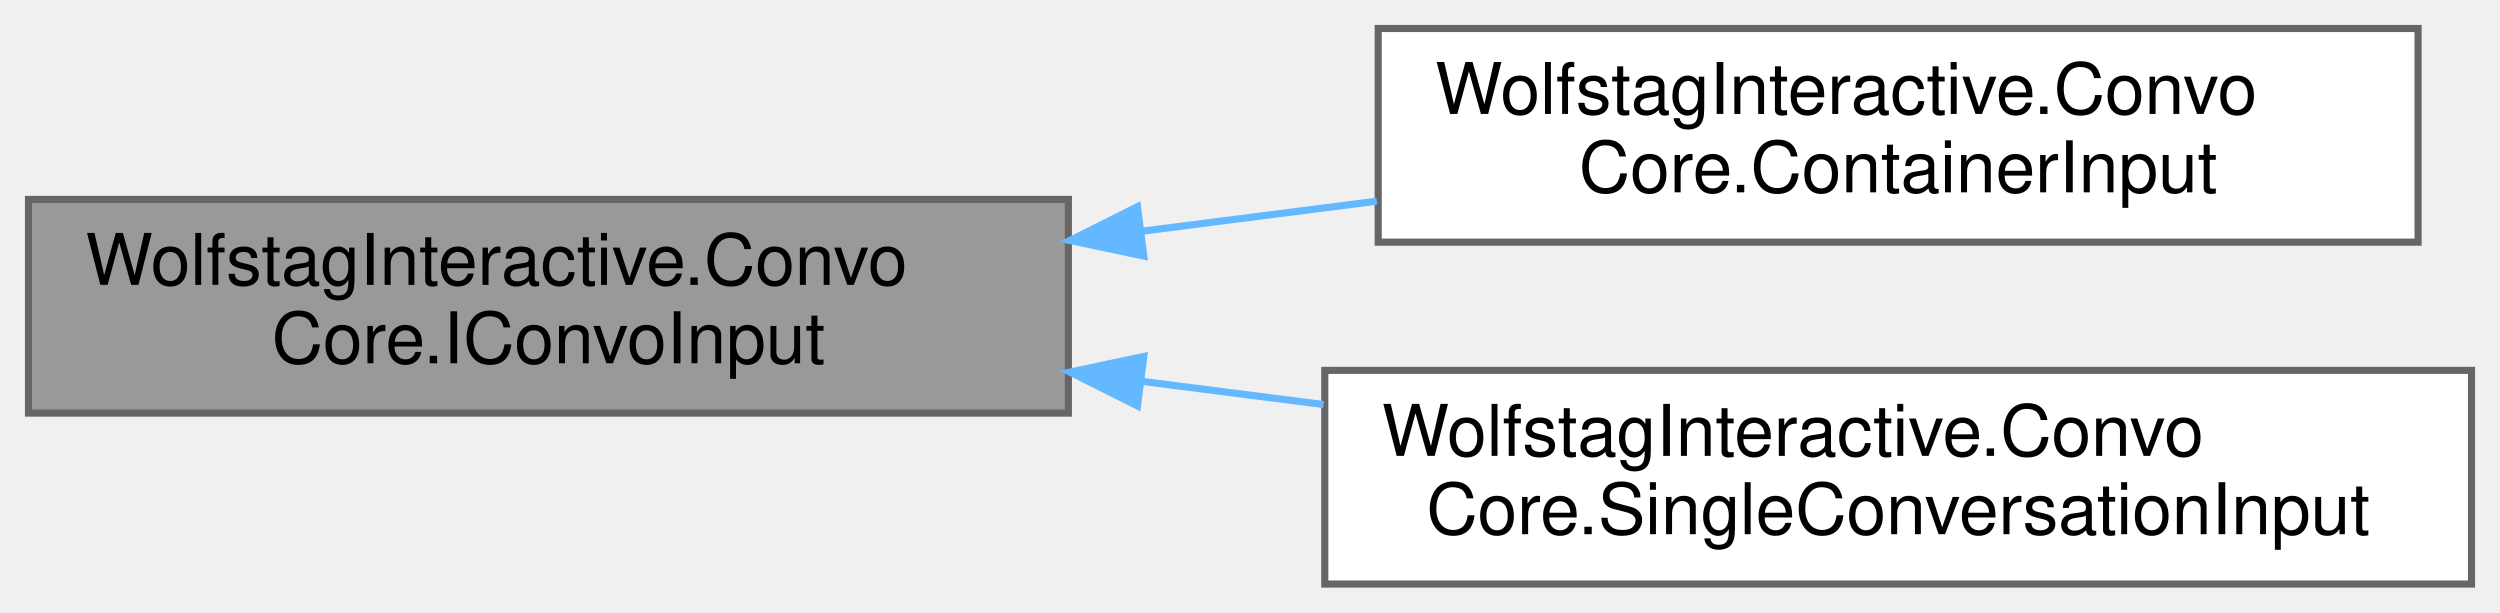
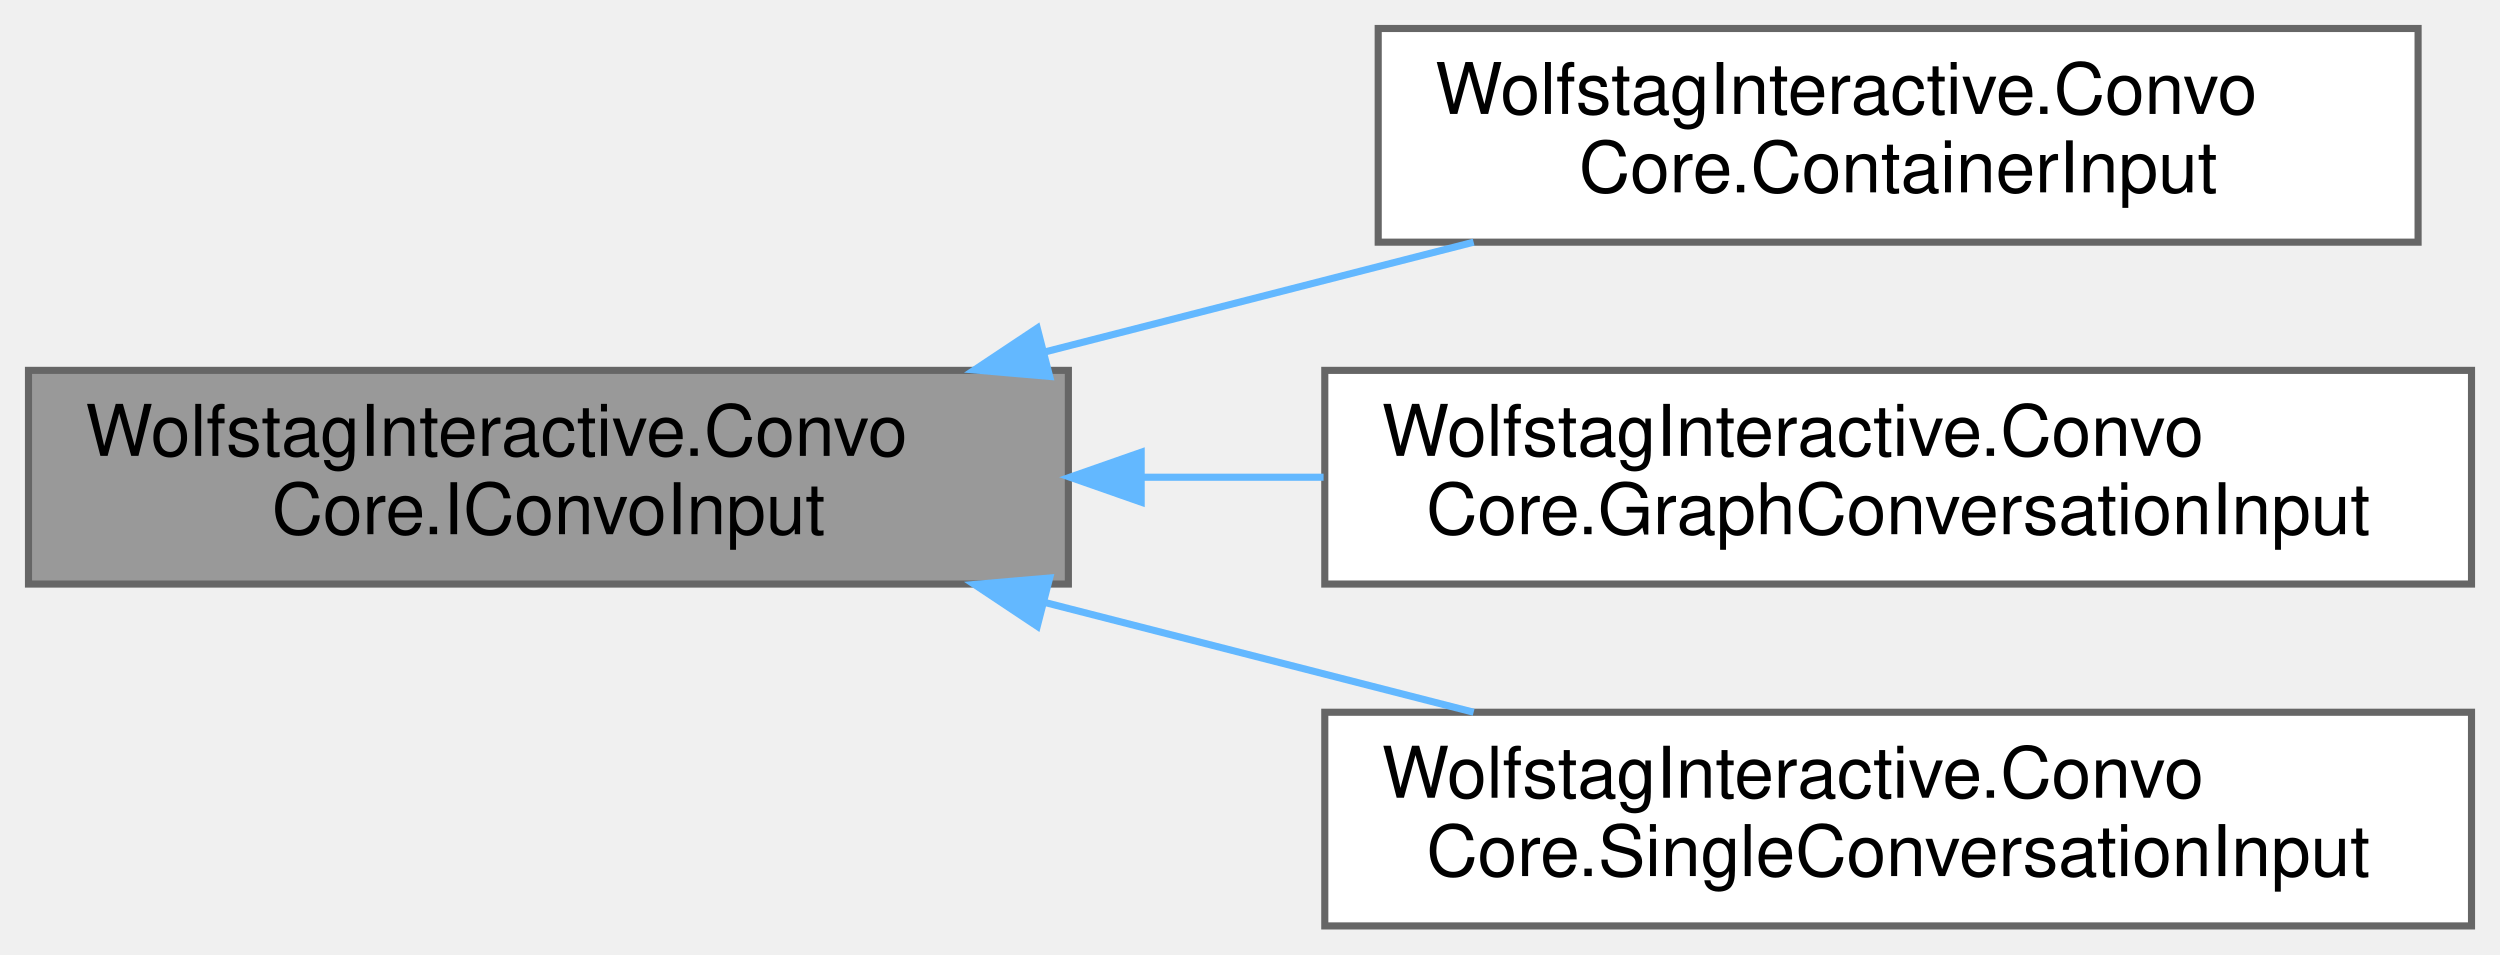
- <svg xmlns="http://www.w3.org/2000/svg" xmlns:xlink="http://www.w3.org/1999/xlink" width="351pt" height="86pt" viewBox="0.00 0.00 351.00 86.00">
-   <g id="graph0" class="graph" transform="scale(1 1) rotate(0) translate(4 82)">
+ <svg xmlns="http://www.w3.org/2000/svg" xmlns:xlink="http://www.w3.org/1999/xlink" width="351pt" height="134pt" viewBox="0.00 0.00 351.00 134.00">
+   <g id="graph0" class="graph" transform="scale(1 1) rotate(0) translate(4 130)">
    <g id="Node000001" class="node">
      <g id="a_Node000001">
        <a xlink:title="Input strategy interface.">
-           <polygon fill="#999999" stroke="#666666" points="146,-54 0,-54 0,-24 146,-24 146,-54" />
-           <text text-anchor="start" x="8" y="-42" font-family="Helvetica,sans-Serif" font-size="10.00">WolfstagInteractive.Convo</text>
-           <text text-anchor="middle" x="73" y="-31" font-family="Helvetica,sans-Serif" font-size="10.00">Core.IConvoInput</text>
+           <polygon fill="#999999" stroke="#666666" points="146,-78 0,-78 0,-48 146,-48 146,-78" />
+           <text text-anchor="start" x="8" y="-66" font-family="Helvetica,sans-Serif" font-size="10.00">WolfstagInteractive.Convo</text>
+           <text text-anchor="middle" x="73" y="-55" font-family="Helvetica,sans-Serif" font-size="10.00">Core.IConvoInput</text>
        </a>
      </g>
    </g>
    <g id="Node000002" class="node">
      <g id="a_Node000002">
        <a xlink:href="classWolfstagInteractive_1_1ConvoCore_1_1ContainerInput.html" target="_top" xlink:title="Plays one or more conversations from a ConversationContainer asset.">
-           <polygon fill="white" stroke="#666666" points="335.5,-78 189.5,-78 189.5,-48 335.5,-48 335.5,-78" />
-           <text text-anchor="start" x="197.5" y="-66" font-family="Helvetica,sans-Serif" font-size="10.00">WolfstagInteractive.Convo</text>
-           <text text-anchor="middle" x="262.5" y="-55" font-family="Helvetica,sans-Serif" font-size="10.00">Core.ContainerInput</text>
+           <polygon fill="white" stroke="#666666" points="335.5,-126 189.5,-126 189.5,-96 335.5,-96 335.5,-126" />
+           <text text-anchor="start" x="197.5" y="-114" font-family="Helvetica,sans-Serif" font-size="10.00">WolfstagInteractive.Convo</text>
+           <text text-anchor="middle" x="262.5" y="-103" font-family="Helvetica,sans-Serif" font-size="10.00">Core.ContainerInput</text>
        </a>
      </g>
    </g>
    <g id="edge1_Node000001_Node000002" class="edge">
      <g id="a_edge1_Node000001_Node000002">
        <a xlink:title=" ">
-           <path fill="none" stroke="#63b8ff" d="M156.26,-49.53C167.27,-50.94 178.49,-52.38 189.31,-53.76" />
-           <polygon fill="#63b8ff" stroke="#63b8ff" points="156.59,-46.04 146.22,-48.24 155.7,-52.99 156.59,-46.04" />
+           <path fill="none" stroke="#63b8ff" d="M142.67,-80.58C162.44,-85.64 183.8,-91.11 202.9,-96" />
+           <polygon fill="#63b8ff" stroke="#63b8ff" points="143.37,-77.15 132.81,-78.06 141.63,-83.93 143.37,-77.15" />
        </a>
      </g>
    </g>
    <g id="Node000003" class="node">
      <g id="a_Node000003">
+         <a xlink:href="classWolfstagInteractive_1_1ConvoCore_1_1GraphConversationInput.html" target="_top" xlink:title="Plays a conversation authored as a node graph.">
+           <polygon fill="white" stroke="#666666" points="343,-78 182,-78 182,-48 343,-48 343,-78" />
+           <text text-anchor="start" x="190" y="-66" font-family="Helvetica,sans-Serif" font-size="10.00">WolfstagInteractive.Convo</text>
+           <text text-anchor="middle" x="262.5" y="-55" font-family="Helvetica,sans-Serif" font-size="10.00">Core.GraphConversationInput</text>
+         </a>
+       </g>
+     </g>
+     <g id="edge2_Node000001_Node000003" class="edge">
+       <g id="a_edge2_Node000001_Node000003">
+         <a xlink:title=" ">
+           <path fill="none" stroke="#63b8ff" d="M156.43,-63C164.87,-63 173.43,-63 181.83,-63" />
+           <polygon fill="#63b8ff" stroke="#63b8ff" points="156.22,-59.5 146.22,-63 156.22,-66.5 156.22,-59.5" />
+         </a>
+       </g>
+     </g>
+     <g id="Node000004" class="node">
+       <g id="a_Node000004">
        <a xlink:href="classWolfstagInteractive_1_1ConvoCore_1_1SingleConversationInput.html" target="_top" xlink:title="Plays a single ConvoCoreConversationData asset directly.">
          <polygon fill="white" stroke="#666666" points="343,-30 182,-30 182,0 343,0 343,-30" />
          <text text-anchor="start" x="190" y="-18" font-family="Helvetica,sans-Serif" font-size="10.00">WolfstagInteractive.Convo</text>
          <text text-anchor="middle" x="262.5" y="-7" font-family="Helvetica,sans-Serif" font-size="10.00">Core.SingleConversationInput</text>
        </a>
      </g>
    </g>
-     <g id="edge2_Node000001_Node000003" class="edge">
-       <g id="a_edge2_Node000001_Node000003">
+     <g id="edge3_Node000001_Node000004" class="edge">
+       <g id="a_edge3_Node000001_Node000004">
        <a xlink:title=" ">
-           <path fill="none" stroke="#63b8ff" d="M156.15,-28.48C164.68,-27.39 173.33,-26.29 181.83,-25.2" />
-           <polygon fill="#63b8ff" stroke="#63b8ff" points="155.7,-25.01 146.22,-29.76 156.59,-31.96 155.7,-25.01" />
+           <path fill="none" stroke="#63b8ff" d="M142.67,-45.42C162.44,-40.36 183.8,-34.89 202.9,-30" />
+           <polygon fill="#63b8ff" stroke="#63b8ff" points="141.63,-42.07 132.81,-47.94 143.37,-48.85 141.63,-42.07" />
        </a>
      </g>
    </g>
  </g>
</svg>
